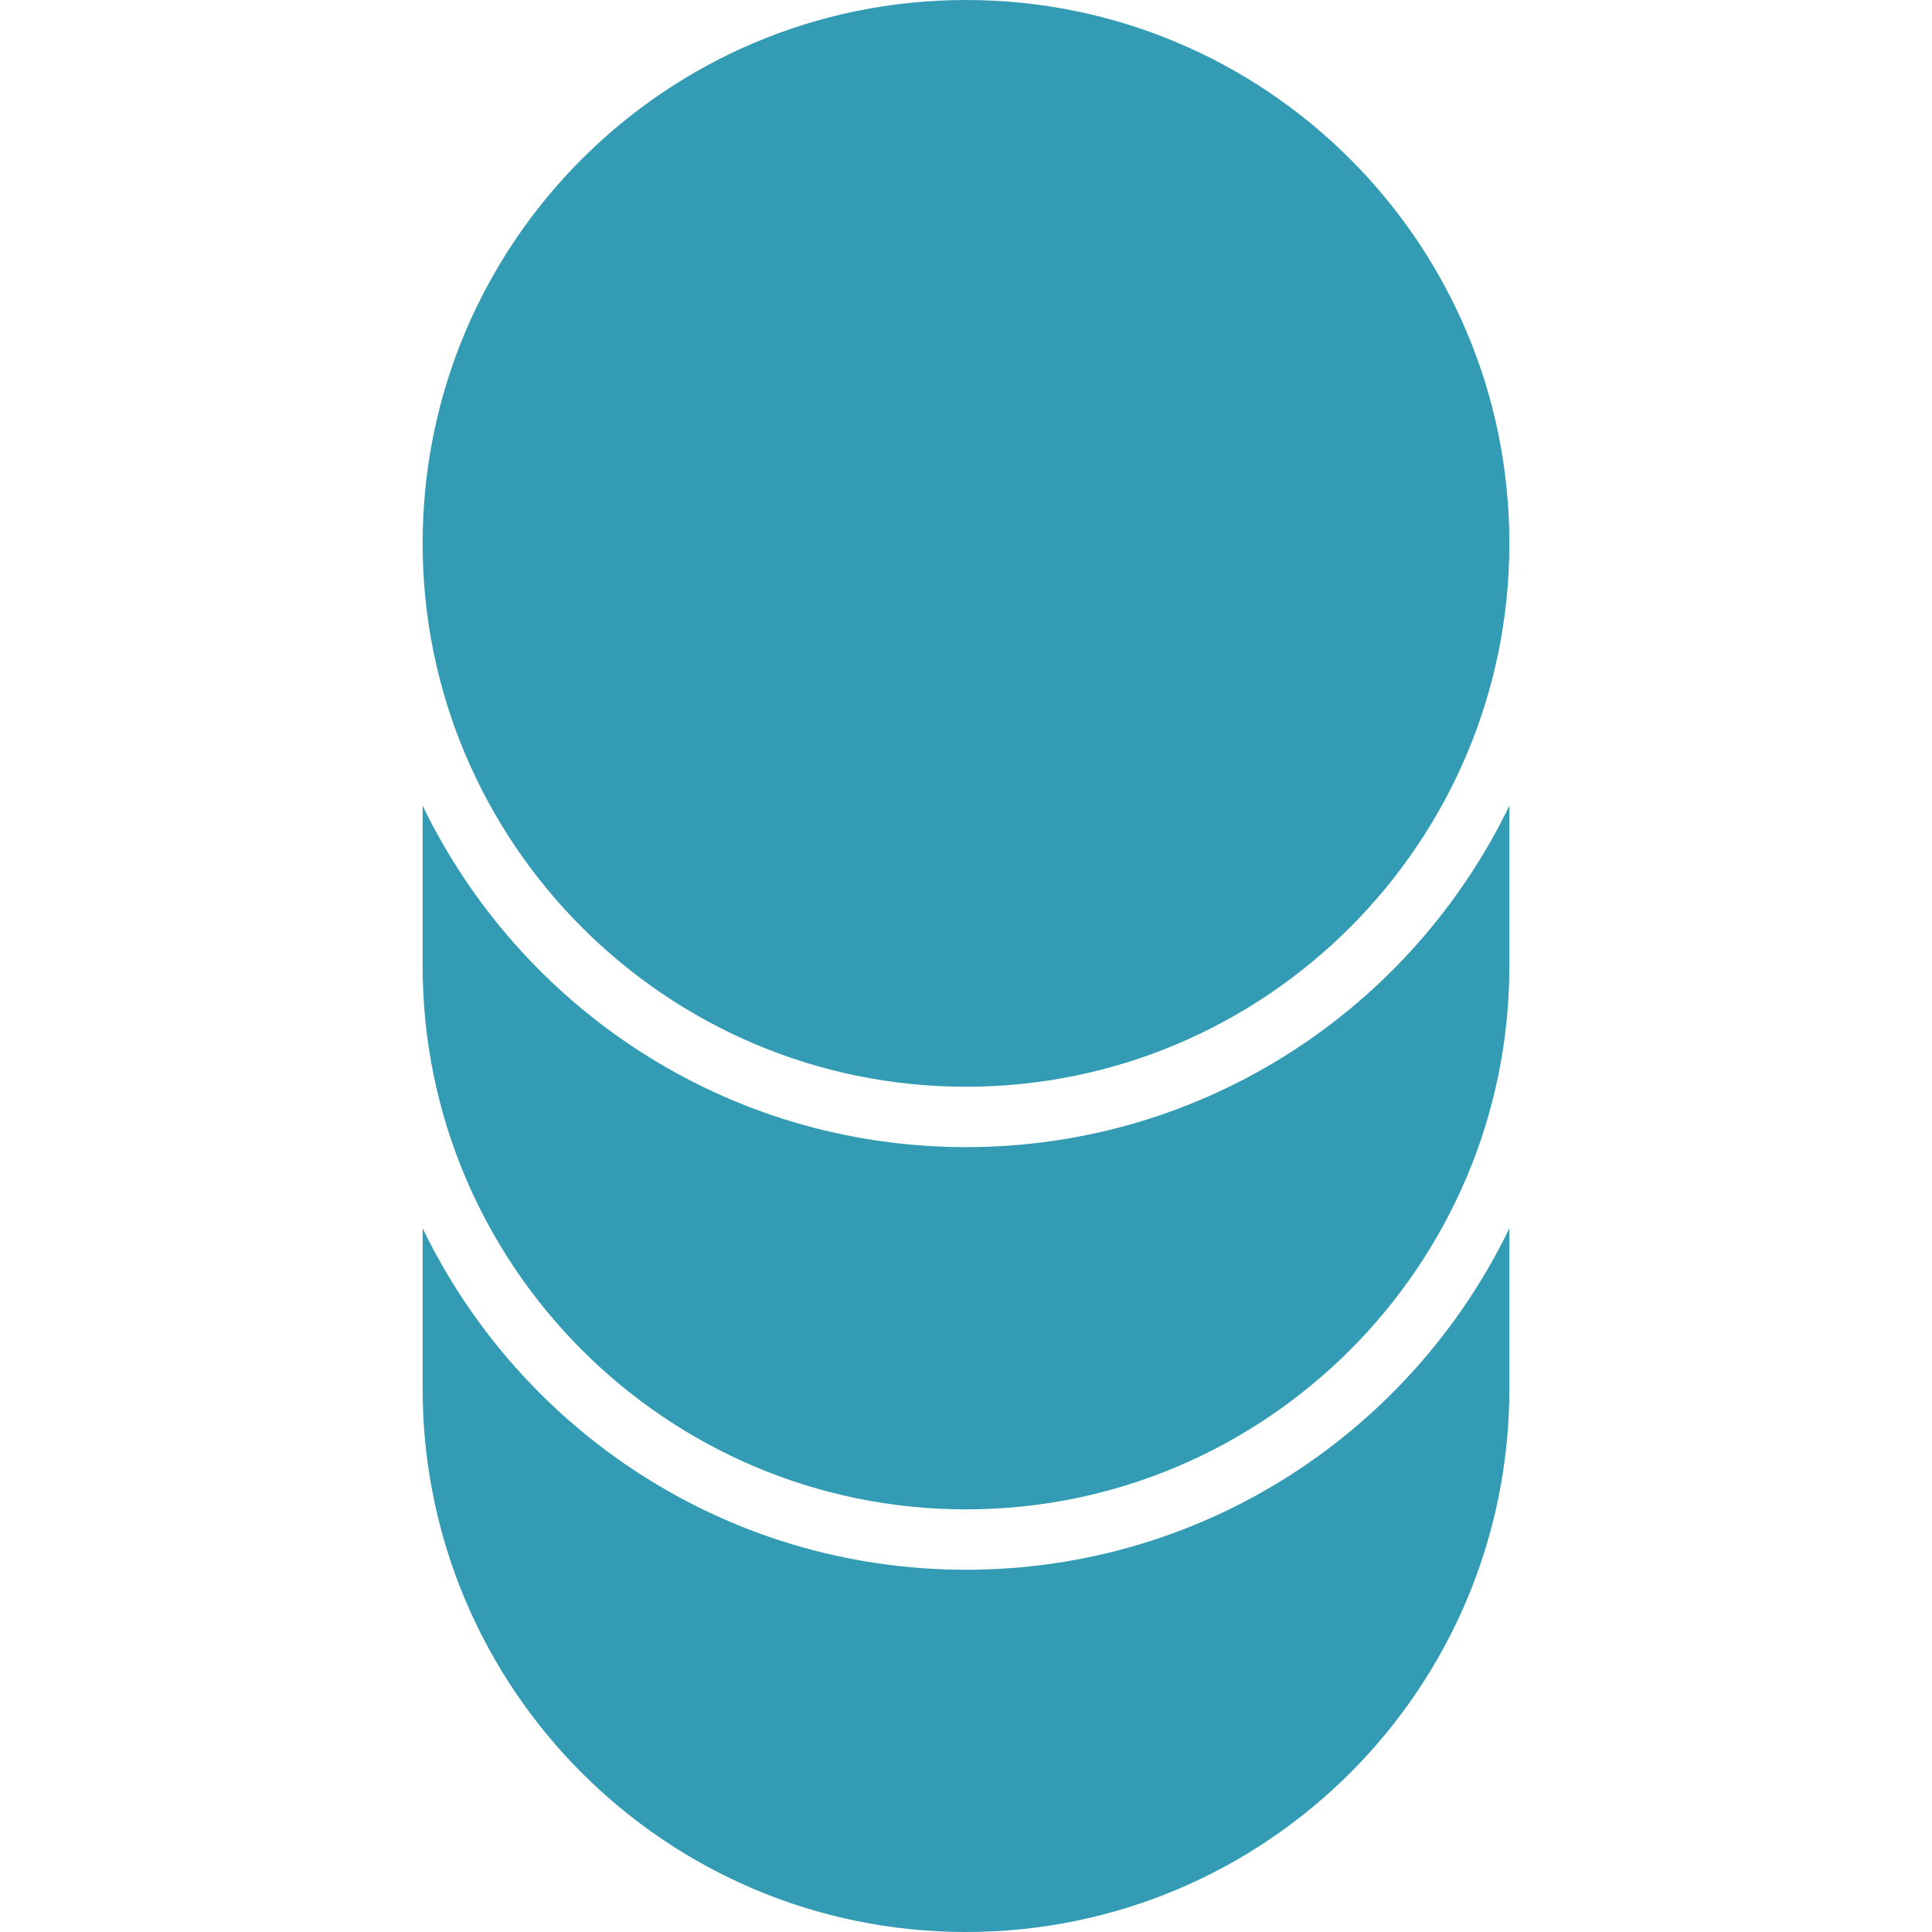
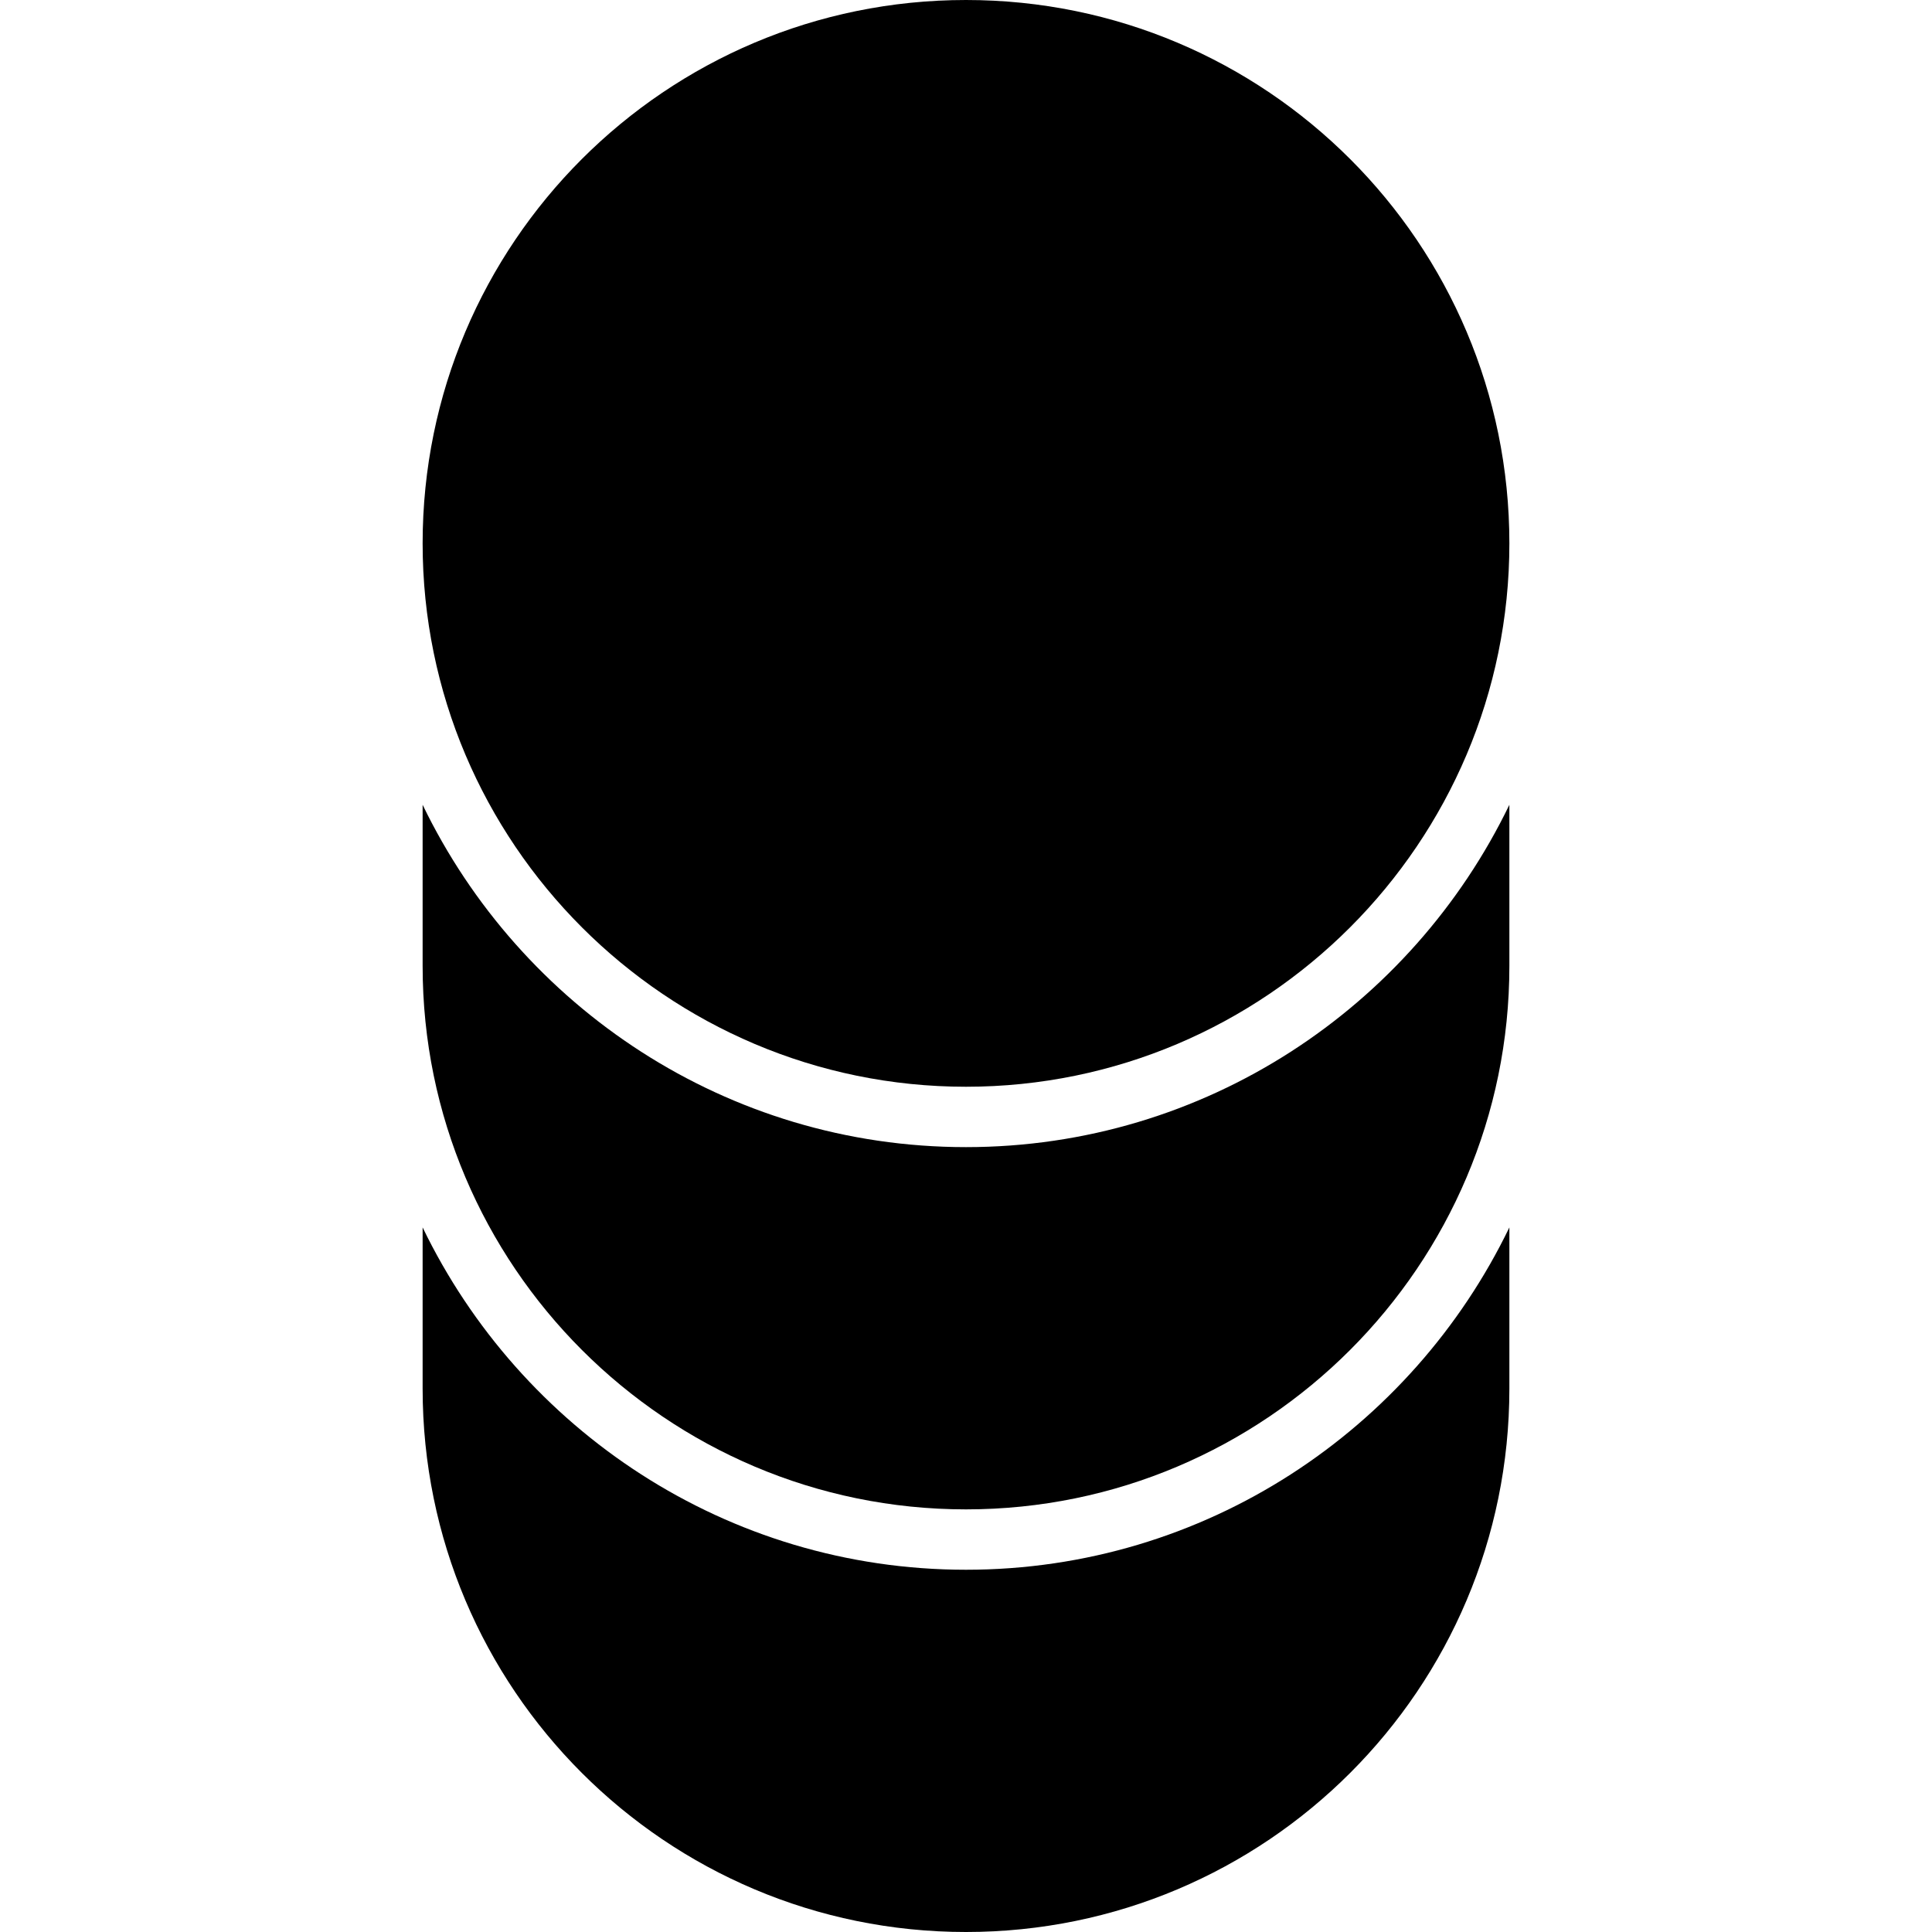
- <svg xmlns="http://www.w3.org/2000/svg" version="1.1" width="32" height="32" fill="#339cb4" data-icon="database" data-container-transform="translate(7)" viewBox="0 0 32 32">
-   <path d="M9 0c-4.971 0-9 4.029-9 9 0 4.962 4.038 9 9 9s9-4.038 9-9c0-4.971-4.029-9-9-9zm-9 13.344v2.656c0 4.962 4.038 9 9 9s9-4.038 9-9v-2.656c-1.618 3.349-5.039 5.656-9 5.656-3.961 0-7.382-2.307-9-5.656zm0 7v2.656c0 4.971 4.029 9 9 9s9-4.029 9-9v-2.656c-1.618 3.349-5.039 5.656-9 5.656-3.962 0-7.382-2.307-9-5.656z" transform="translate(7)" />
+ <svg xmlns="http://www.w3.org/2000/svg" version="1.1" width="32" height="32" data-icon="database" class="iconic iconic-database iconic-size-md" viewBox="0 0 32 32">
+   <g class="iconic-metadata">
+     </g>
+   <g class="iconic-container" data-width="18" data-height="32" transform="translate(7)">
+     <path d="M9 18c4.962 0 9-4.038 9-9 0-4.971-4.029-9-9-9s-9 4.029-9 9c0 4.962 4.038 9 9 9z" class="iconic-database-disc iconic-database-disc-top iconic-property-fill" />
+     <path d="M9 25c4.962 0 9-4.038 9-9v-2.67c-1.618 3.349-5.039 5.67-9 5.67s-7.382-2.321-9-5.67v2.67c0 4.962 4.038 9 9 9z" class="iconic-database-disc iconic-database-disc-middle iconic-property-accent iconic-property-fill" />
+     <path d="M9 26c-3.962 0-7.382-2.321-9-5.67v2.67c0 4.971 4.029 9 9 9s9-4.029 9-9v-2.67c-1.618 3.349-5.039 5.67-9 5.67z" class="iconic-database-disc iconic-database-disc-bottom iconic-property-fill" />
+   </g>
</svg>
